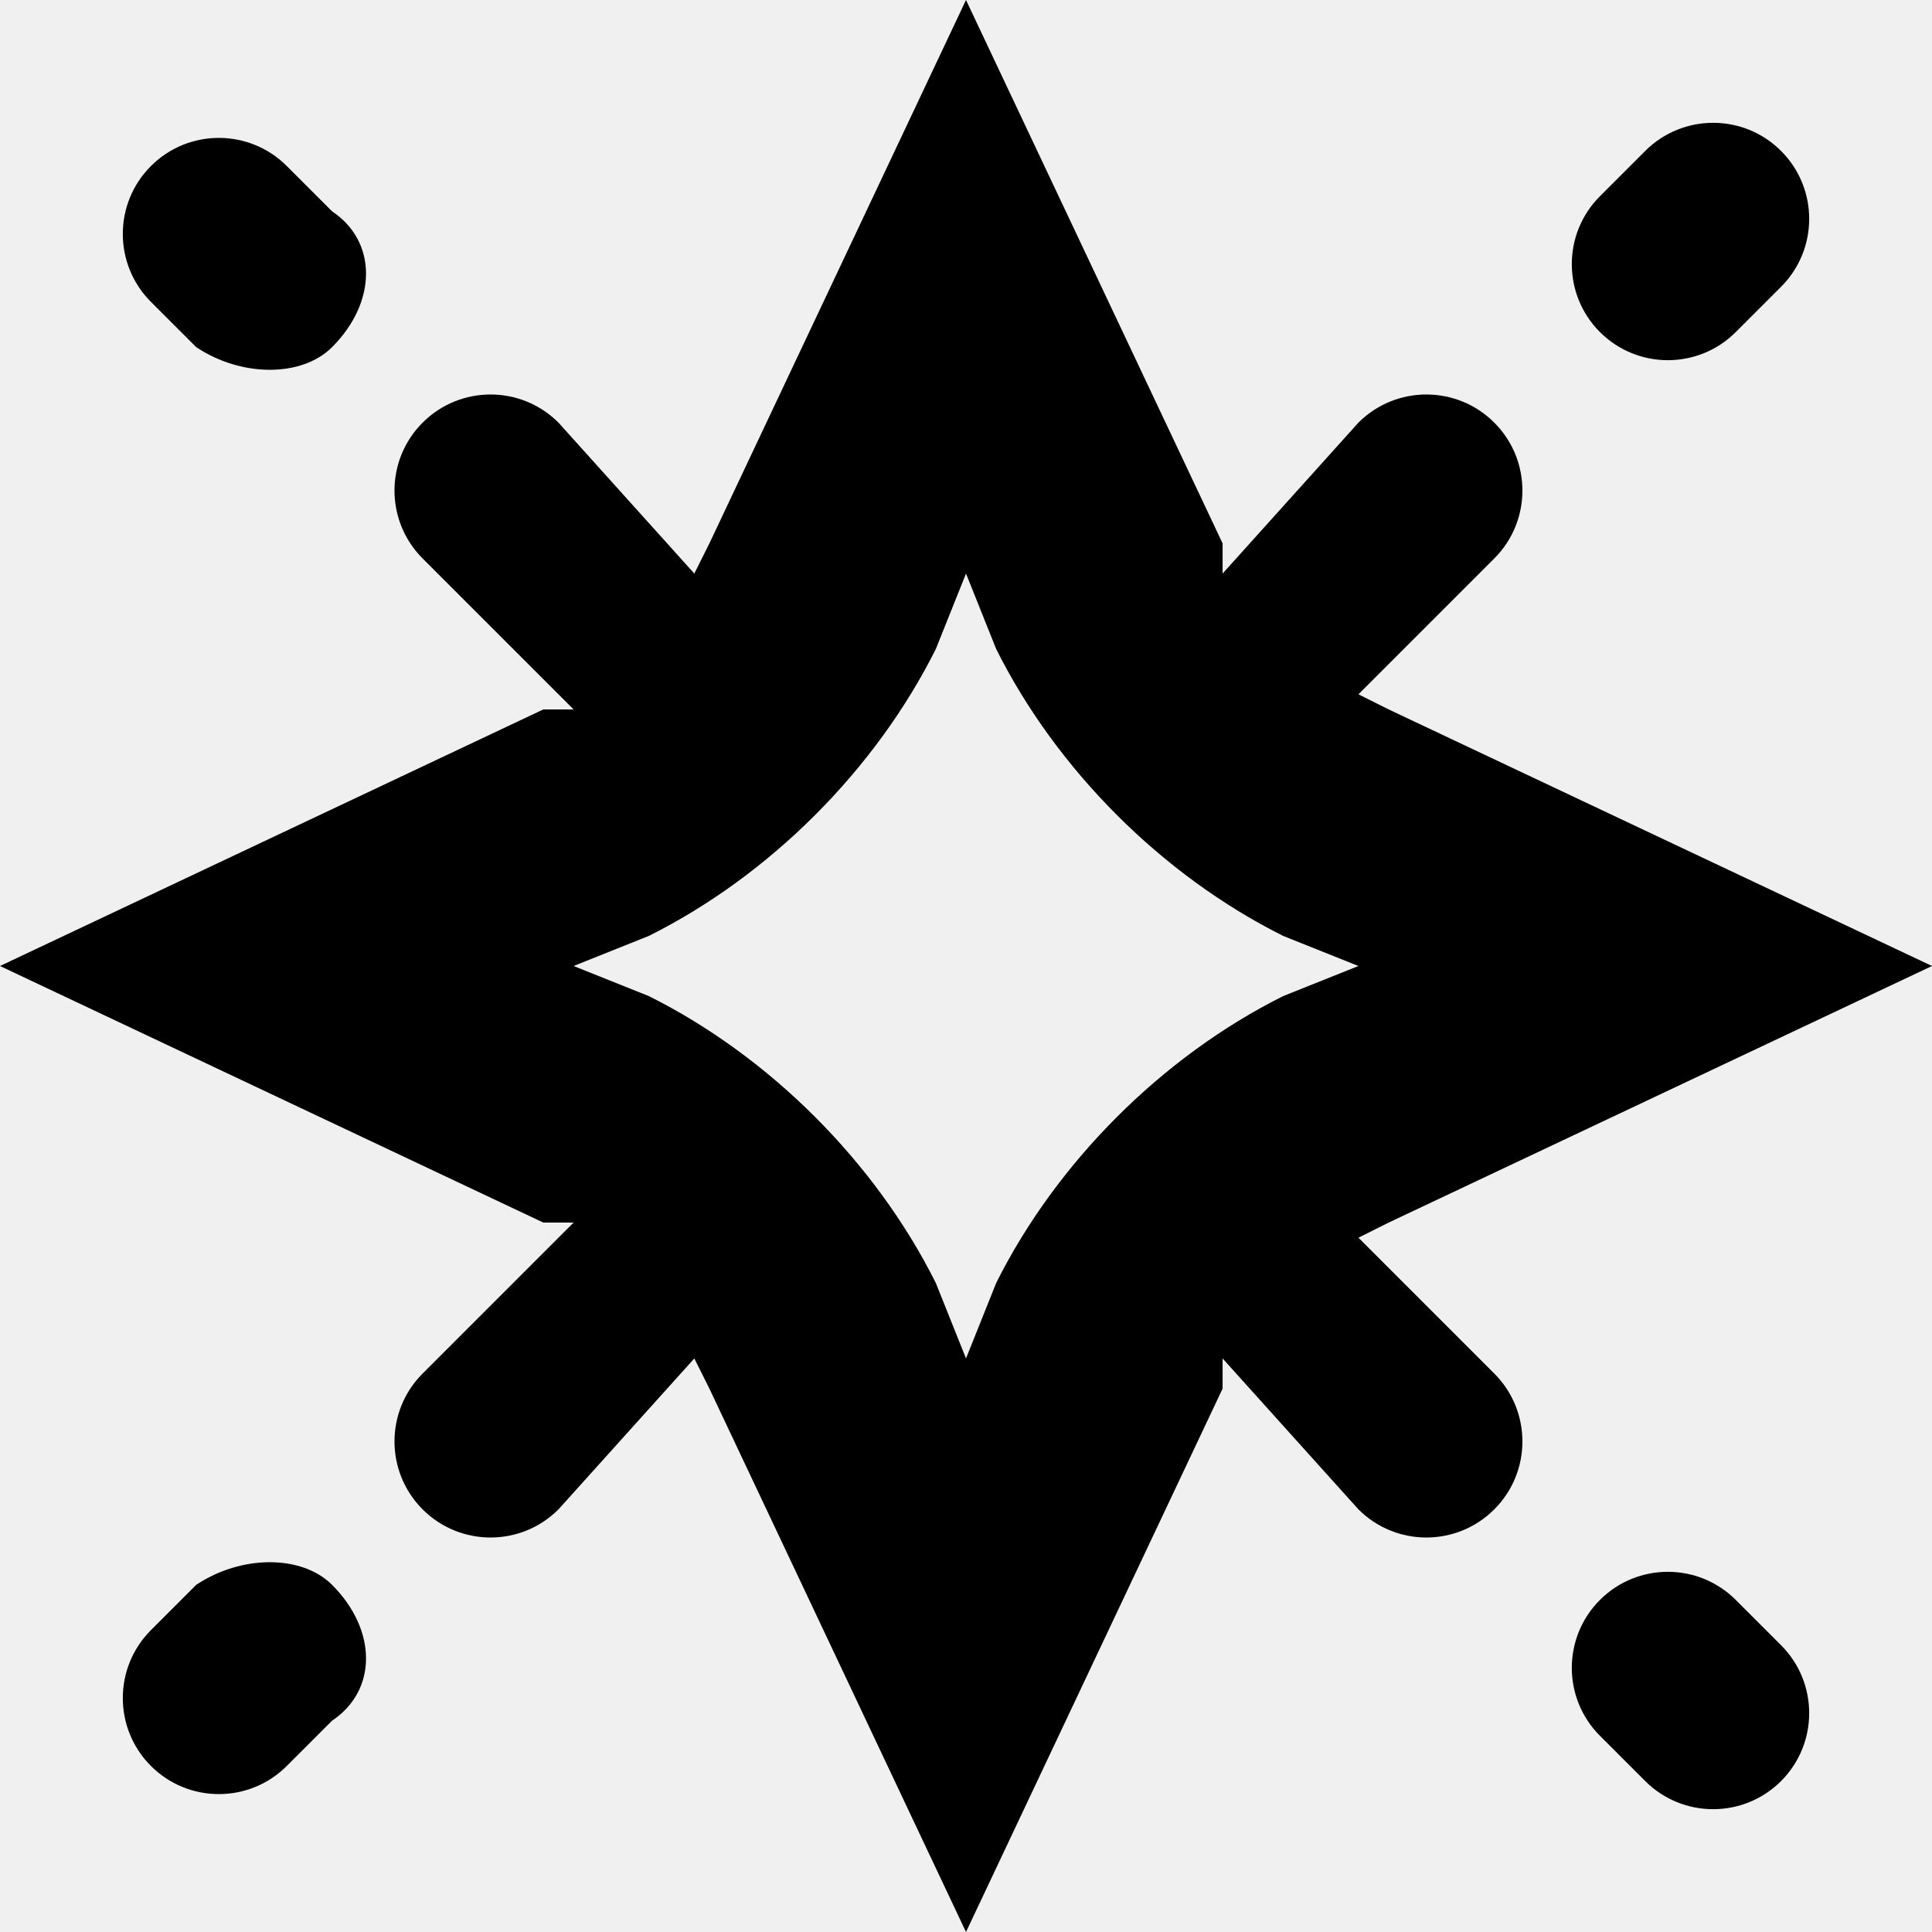
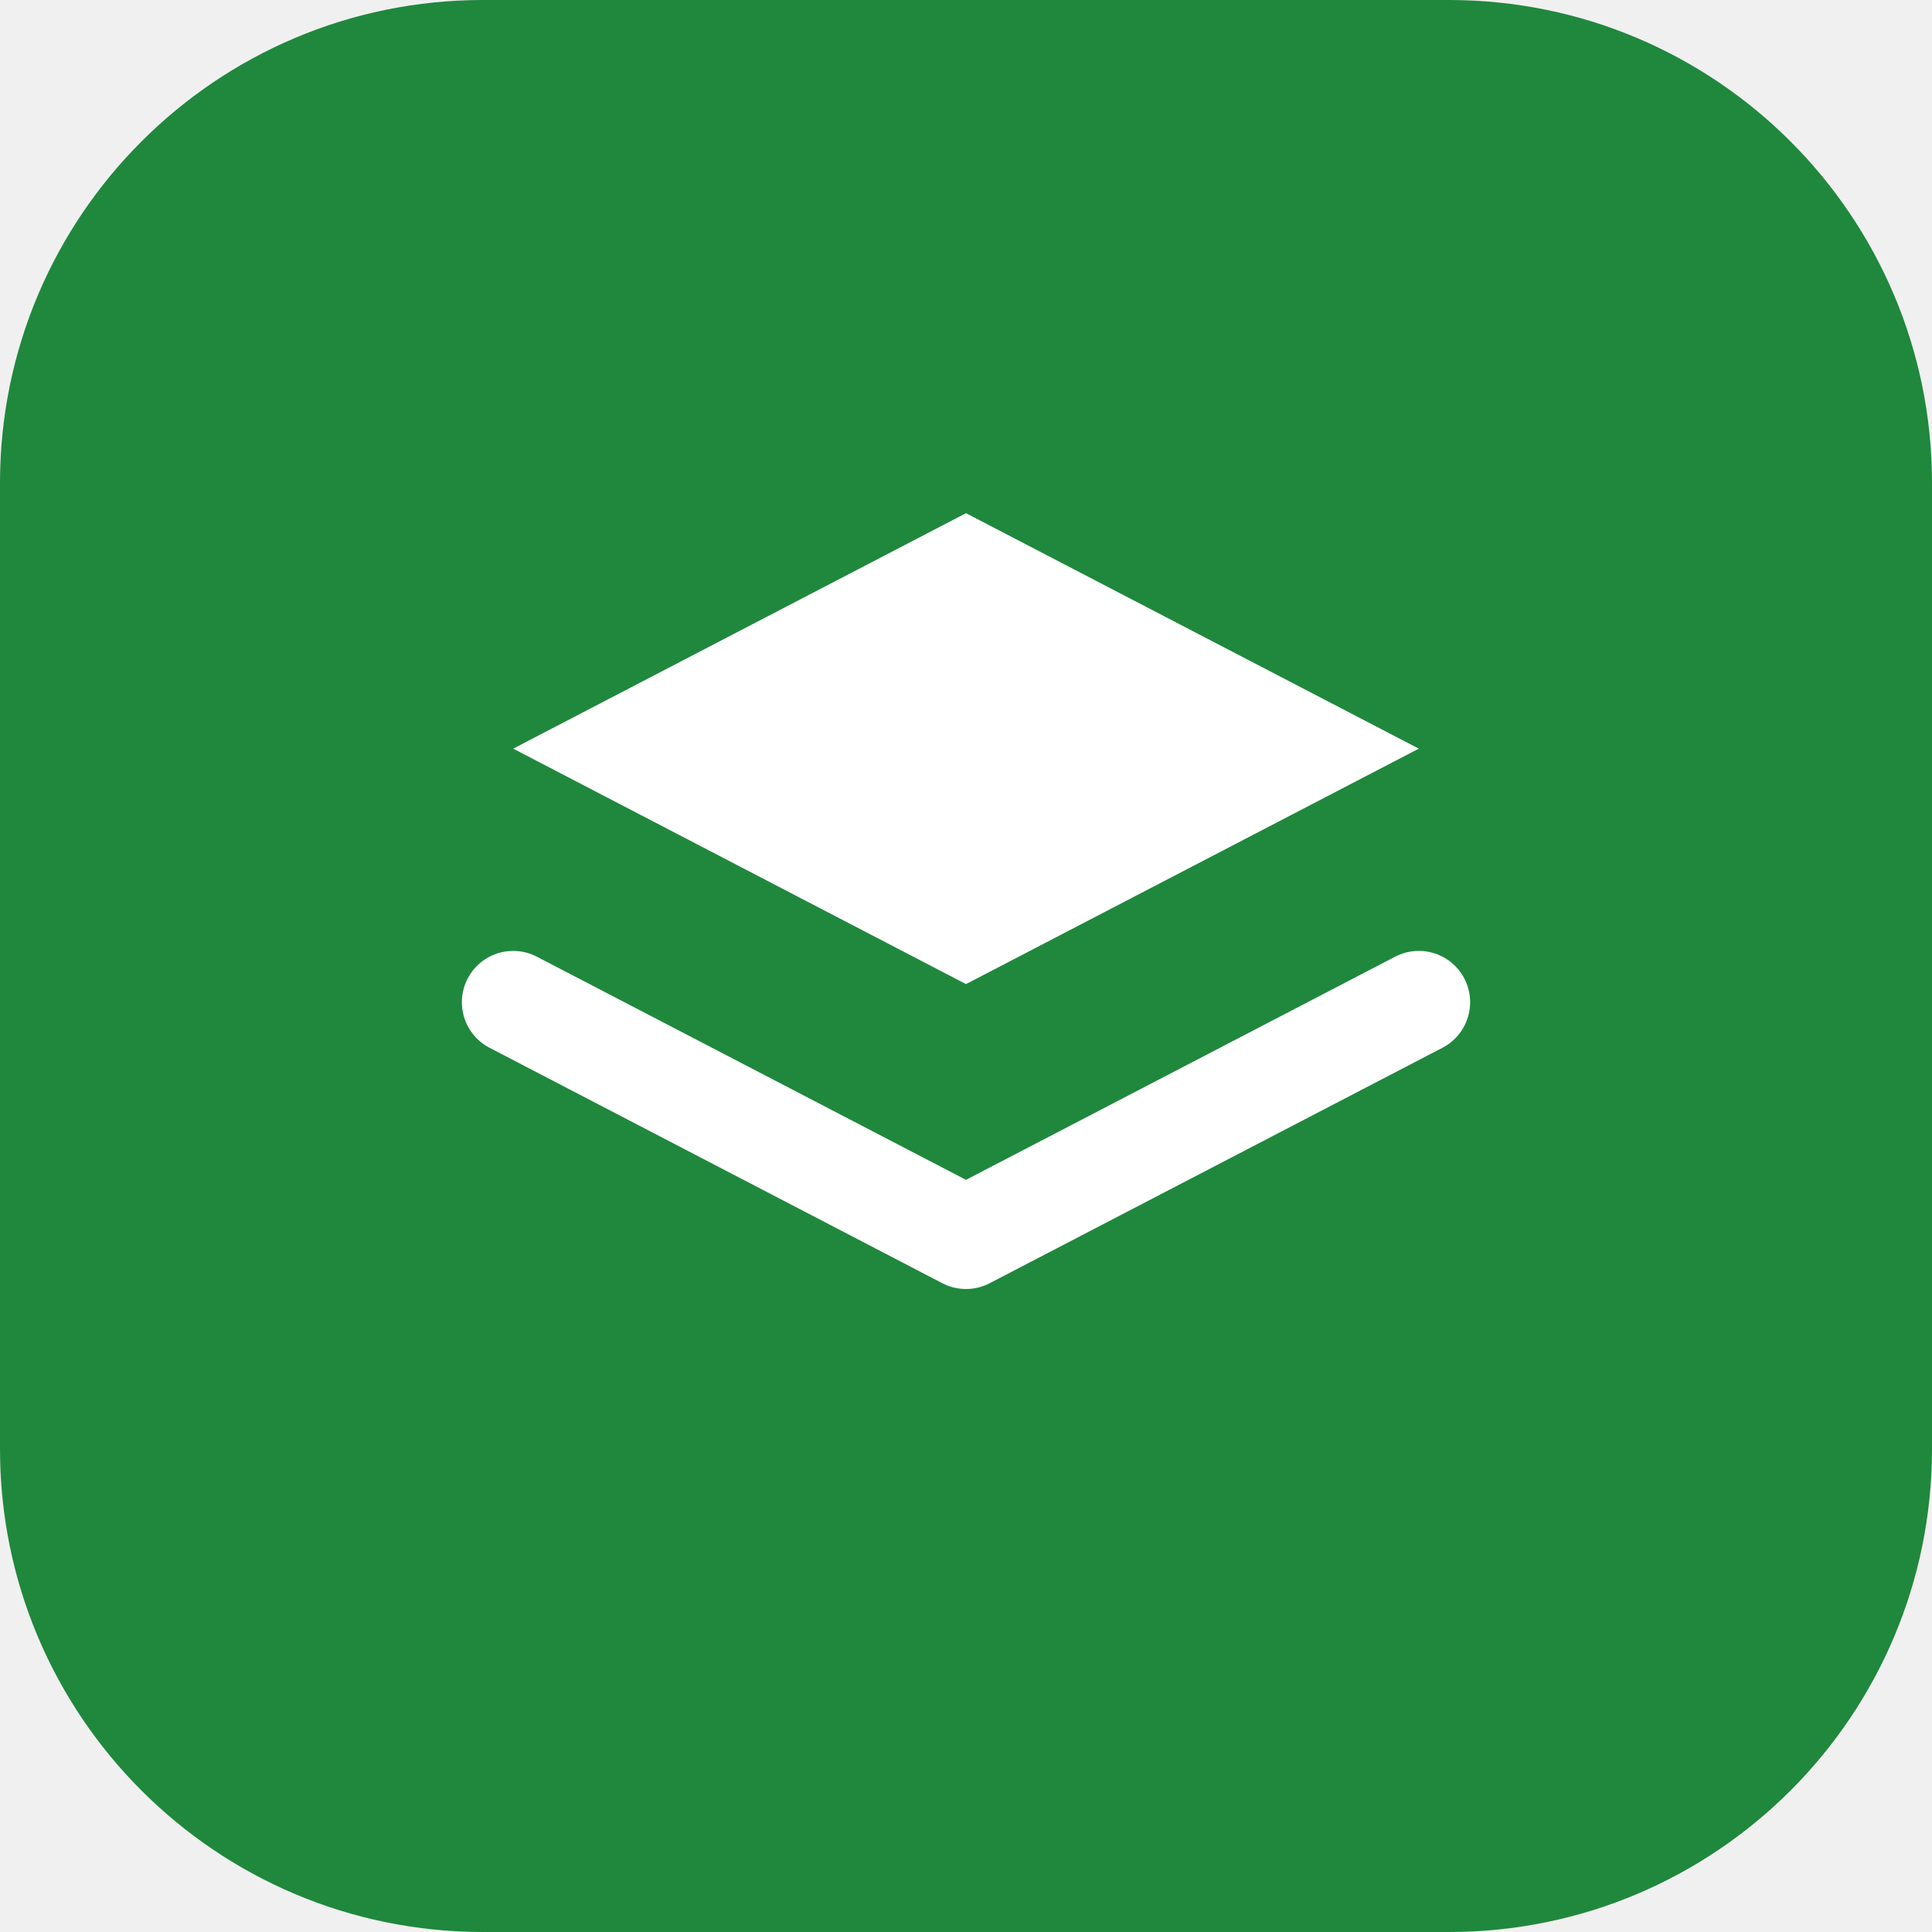
- <svg xmlns="http://www.w3.org/2000/svg" viewBox="0 0 128 128">
-   <path fill-rule="evenodd" d="M81 36 64 0 47 36l-1 2-9-10a6 6 0 0 0-9 9l10 10h-2L0 64l36 17h2L28 91a6 6 0 1 0 9 9l9-10 1 2 17 36 17-36v-2l9 10a6 6 0 1 0 9-9l-9-9 2-1 36-17-36-17-2-1 9-9a6 6 0 1 0-9-9l-9 10v-2Zm-17 2-2 5c-4 8-11 15-19 19l-5 2 5 2c8 4 15 11 19 19l2 5 2-5c4-8 11-15 19-19l5-2-5-2c-8-4-15-11-19-19l-2-5Z" clip-rule="evenodd" />
-   <path d="M118 19a6 6 0 0 0-9-9l-3 3a6 6 0 1 0 9 9l3-3Zm-96 4c-2 2-6 2-9 0l-3-3a6 6 0 1 1 9-9l3 3c3 2 3 6 0 9Zm0 82c-2-2-6-2-9 0l-3 3a6 6 0 1 0 9 9l3-3c3-2 3-6 0-9Zm96 4a6 6 0 0 1-9 9l-3-3a6 6 0 1 1 9-9l3 3Z" />
-   <style>path{fill:#000}@media (prefers-color-scheme:dark){path{fill:#fff}}</style>
+ <svg xmlns="http://www.w3.org/2000/svg" viewBox="0 0 32 32">
+   <rect width="32" height="32" rx="8" fill="#1f883d" />
+   <g transform="translate(6 6)" fill="none" stroke="#fff" stroke-width="1.7" stroke-linecap="round" stroke-linejoin="round">
+     <path fill="#fff" stroke="none" d="M10 2.5 2.5 6.4 10 10.3l7.5-3.9z" />
+     <path d="M2.5 10.6 10 14.5l7.5-3.9" />
+   </g>
</svg>
